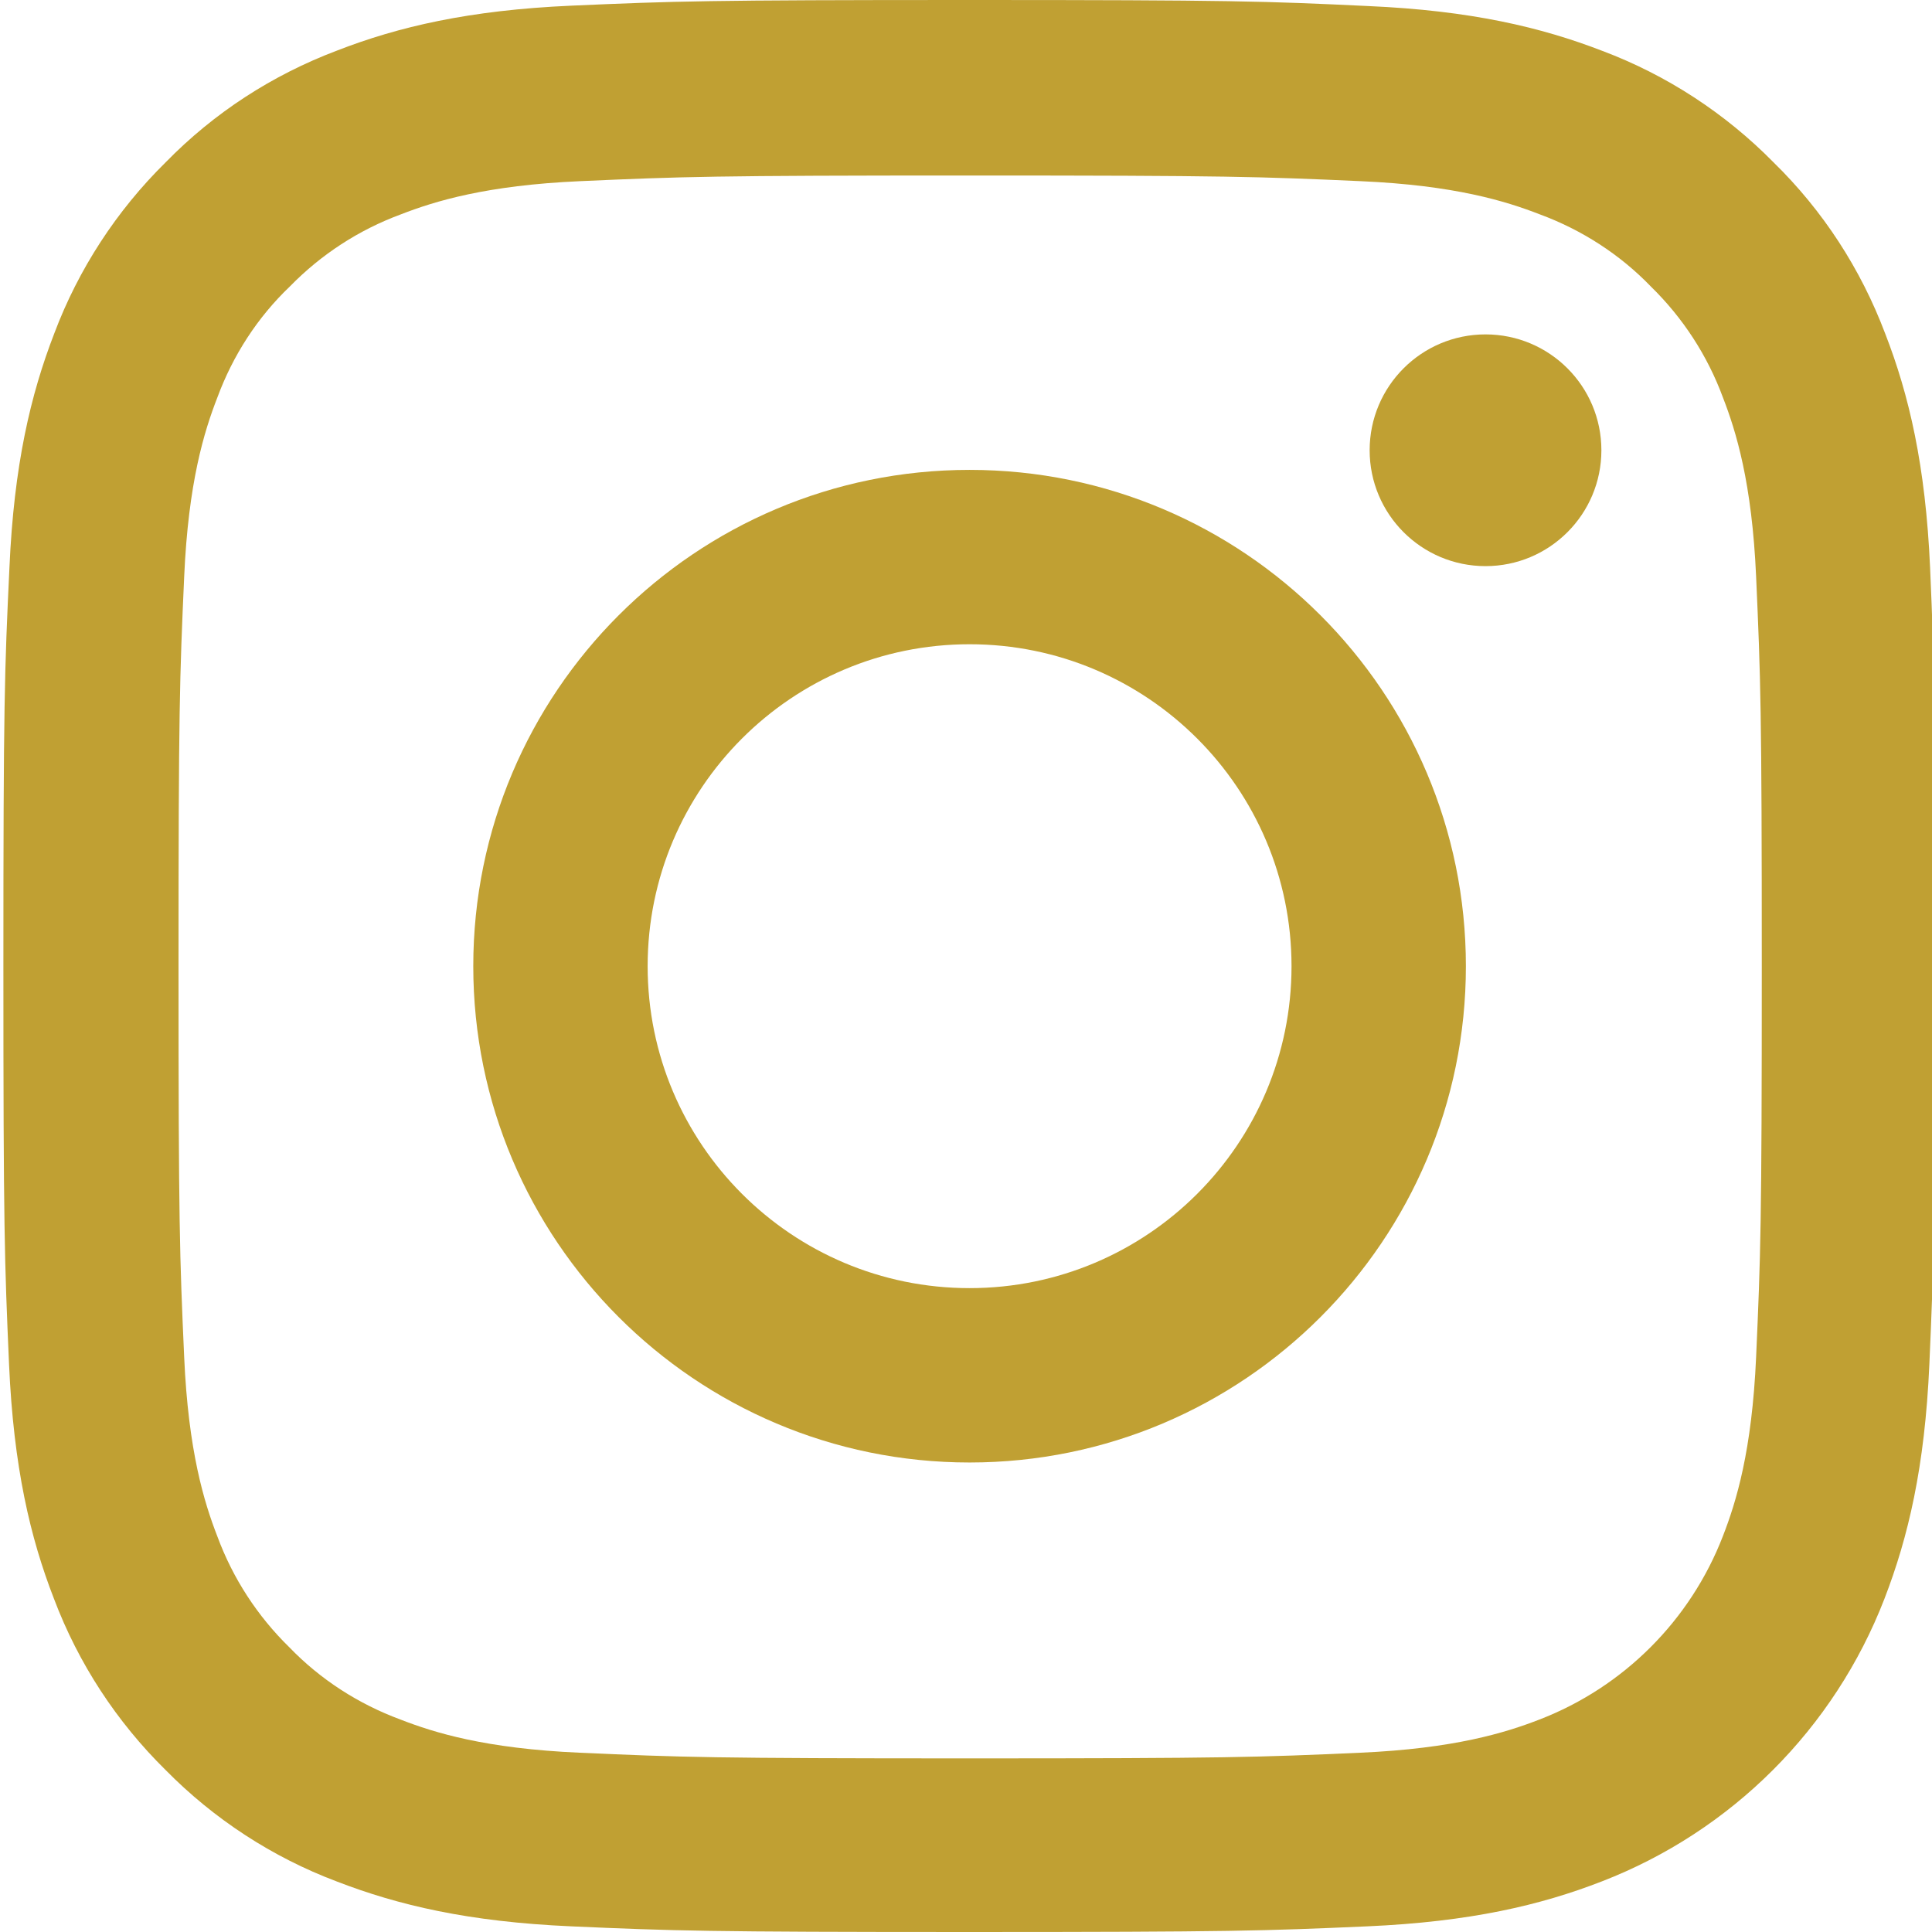
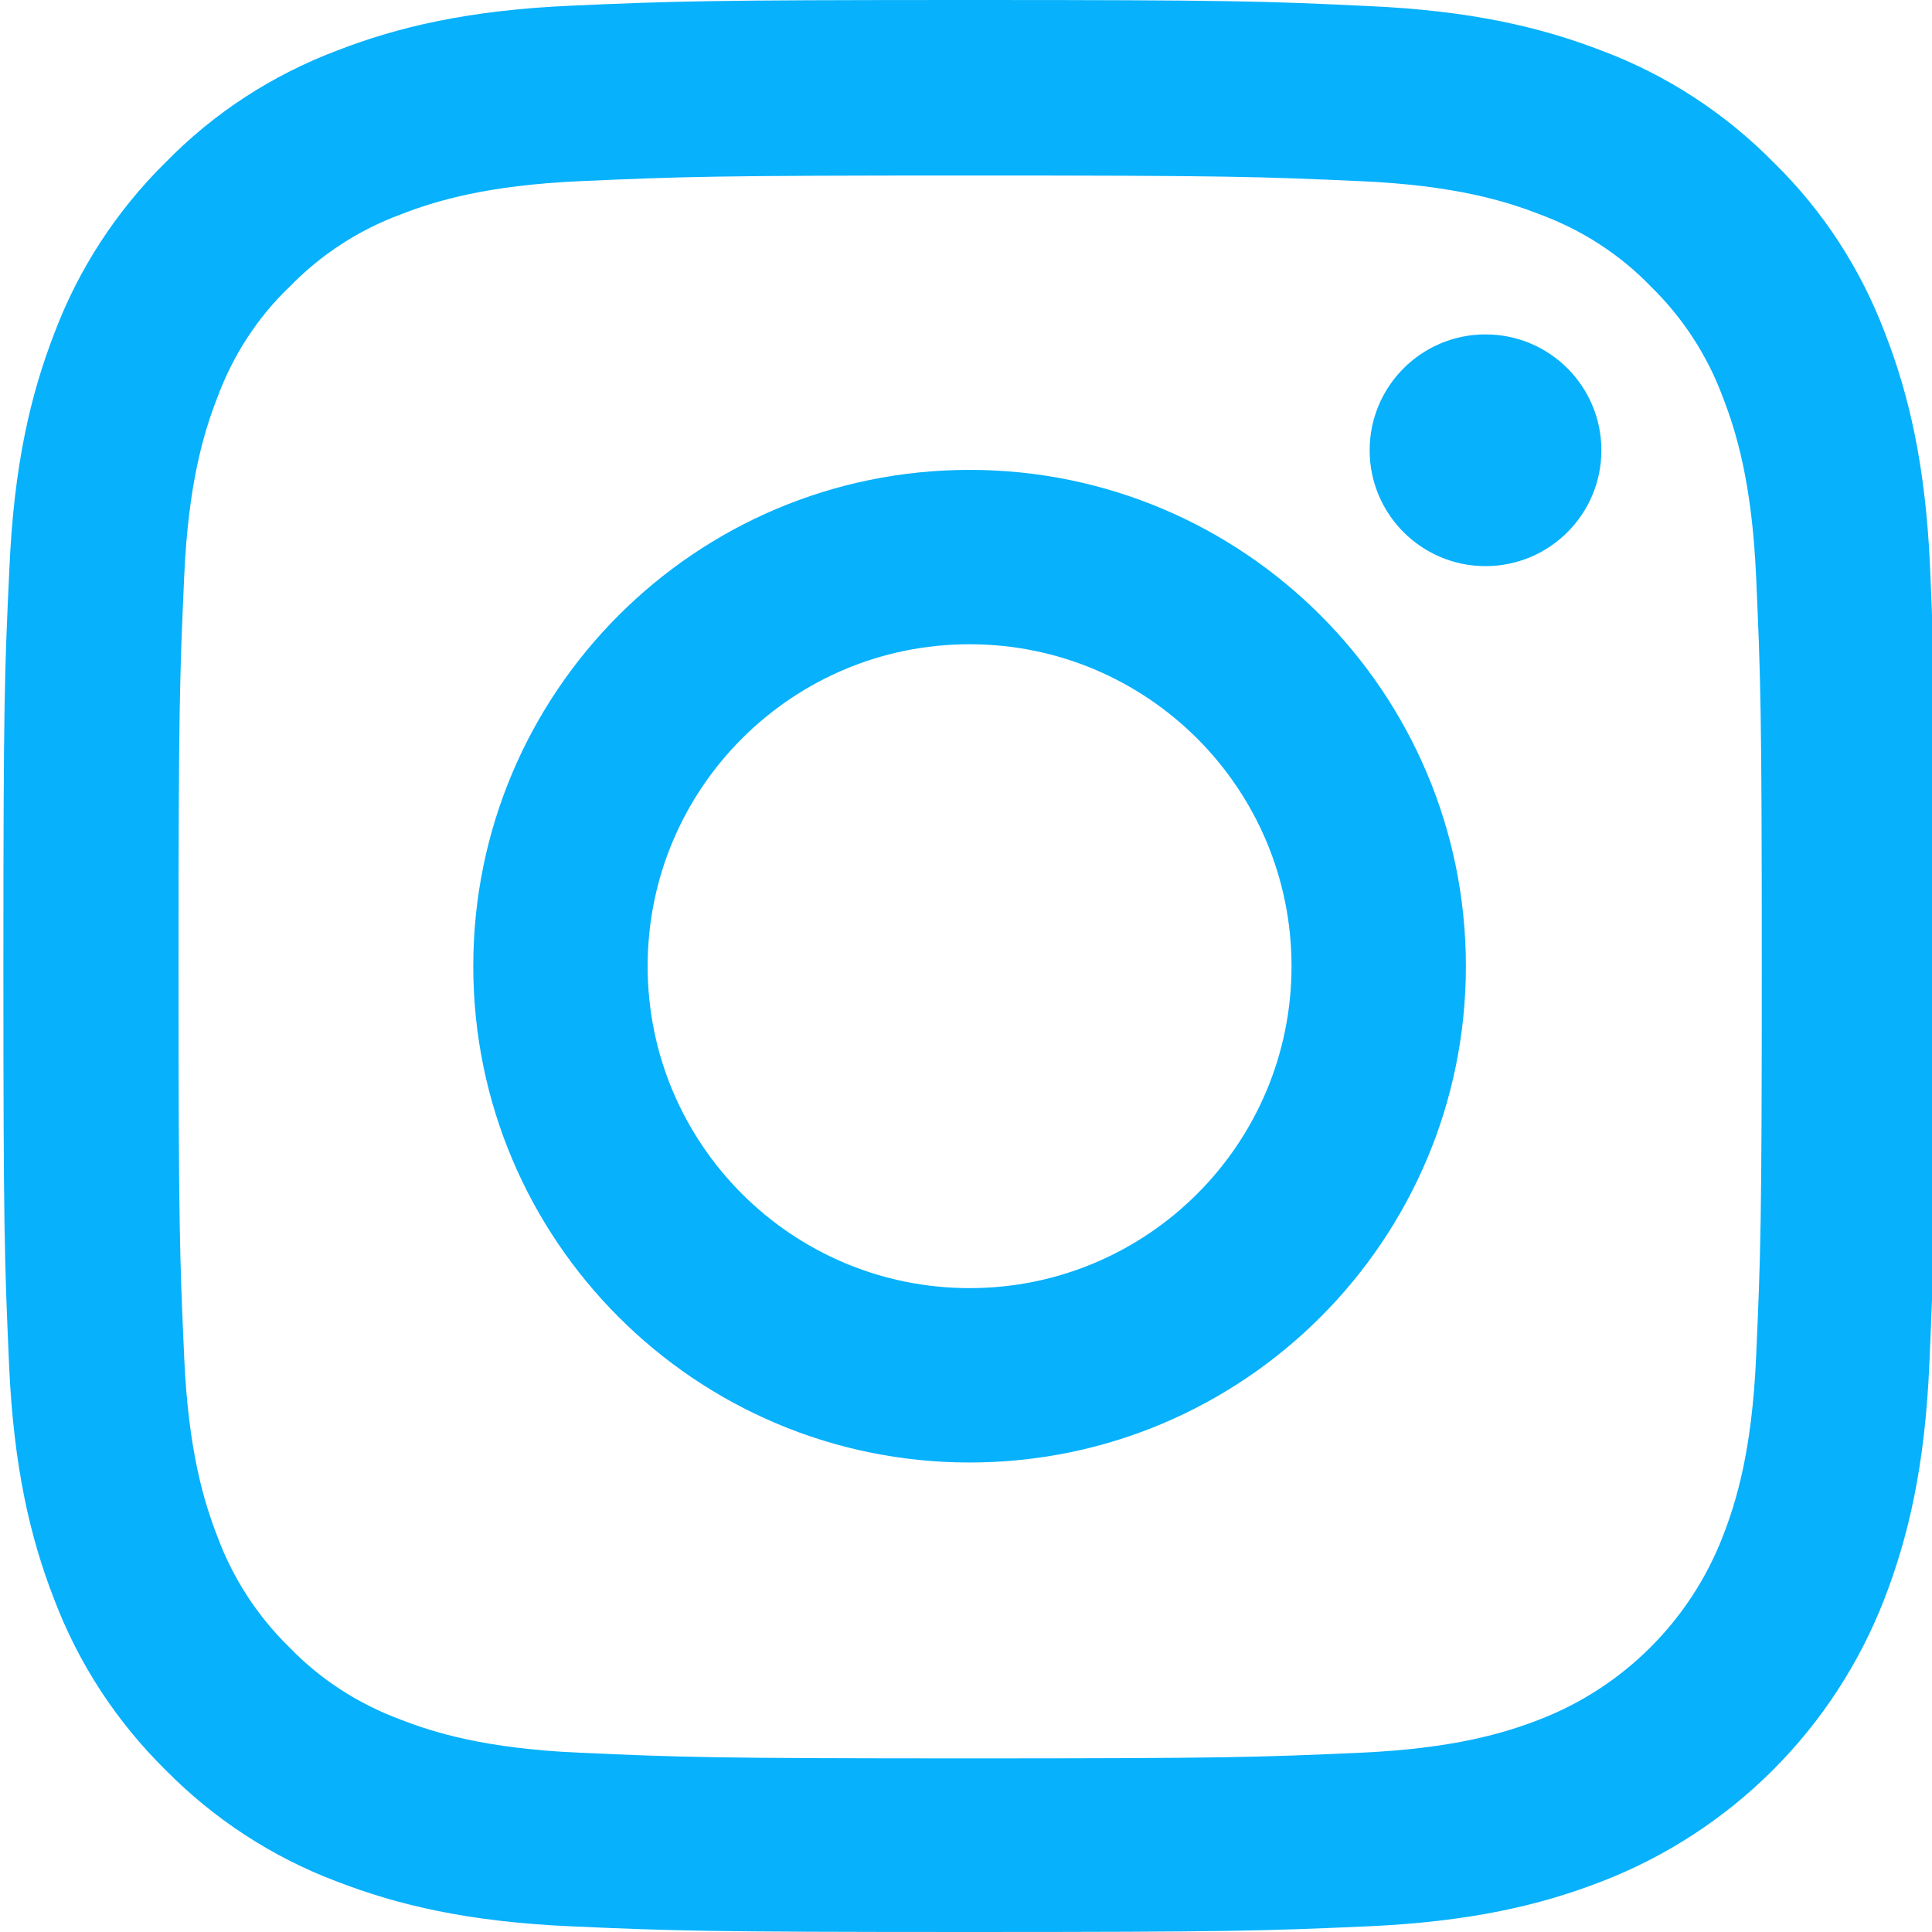
<svg xmlns="http://www.w3.org/2000/svg" version="1.1" width="512" height="512" x="0" y="0" viewBox="0 0 511 511.9" style="enable-background:new 0 0 512 512" xml:space="preserve" class="">
  <g>
-     <path d="m510.949 150.5c-1.199-27.199-5.598-45.898-11.898-62.102-6.5-17.199-16.5-32.598-29.602-45.398-12.801-13-28.301-23.102-45.301-29.5-16.297-6.301-34.898-10.699-62.098-11.898-27.402-1.301-36.102-1.602-105.602-1.602s-78.199.301-105.5 1.5c-27.199 1.199-45.898 5.602-62.098 11.898-17.203 6.5-32.602 16.5-45.402 29.602-13 12.801-23.098 28.301-29.5 45.301-6.301 16.301-10.699 34.898-11.898 62.098-1.301 27.402-1.602 36.102-1.602 105.602s.301 78.199 1.5 105.5c1.199 27.199 5.602 45.898 11.902 62.102 6.5 17.199 16.598 32.598 29.598 45.398 12.801 13 28.301 23.102 45.301 29.5 16.301 6.301 34.898 10.699 62.102 11.898 27.297 1.203 36 1.5 105.5 1.5s78.199-.297 105.5-1.5c27.199-1.199 45.898-5.598 62.098-11.898 34.402-13.301 61.602-40.5 74.902-74.898 6.297-16.301 10.699-34.902 11.898-62.102 1.199-27.301 1.5-36 1.5-105.5s-.102-78.199-1.301-105.5zm-46.098 209c-1.102 25-5.301 38.5-8.801 47.5-8.602 22.301-26.301 40-48.602 48.602-9 3.5-22.598 7.699-47.5 8.797-27 1.203-35.098 1.5-103.398 1.5s-76.5-.297-103.402-1.5c-25-1.098-38.5-5.297-47.5-8.797-11.098-4.102-21.199-10.602-29.398-19.102-8.5-8.301-15-18.301-19.102-29.398-3.5-9-7.699-22.602-8.797-47.5-1.203-27-1.5-35.102-1.5-103.402s.297-76.5 1.5-103.398c1.098-25 5.297-38.5 8.797-47.5 4.102-11.102 10.602-21.199 19.203-29.402 8.297-8.5 18.297-15 29.398-19.098 9-3.5 22.602-7.699 47.5-8.801 27-1.199 35.102-1.5 103.398-1.5 68.402 0 76.5.301 103.402 1.5 25 1.102 38.5 5.301 47.5 8.801 11.098 4.098 21.199 10.598 29.398 19.098 8.5 8.301 15 18.301 19.102 29.402 3.5 9 7.699 22.598 8.801 47.5 1.199 27 1.5 35.098 1.5 103.398s-.301 76.301-1.5 103.301zm0 0" fill="#c0a033" data-original="#000000" />
-     <path d="m256.449 124.5c-72.598 0-131.5 58.898-131.5 131.5s58.902 131.5 131.5 131.5c72.602 0 131.5-58.898 131.5-131.5s-58.898-131.5-131.5-131.5zm0 216.801c-47.098 0-85.301-38.199-85.301-85.301s38.203-85.301 85.301-85.301c47.102 0 85.301 38.199 85.301 85.301s-38.199 85.301-85.301 85.301zm0 0" fill="#c0a033" data-original="#000000" />
-     <path d="m423.852 119.301c0 16.953-13.746 30.699-30.703 30.699-16.953 0-30.699-13.746-30.699-30.699 0-16.957 13.746-30.699 30.699-30.699 16.957 0 30.703 13.742 30.703 30.699zm0 0" fill="#c0a033" data-original="#000000" />
+     <path d="m510.949 150.5c-1.199-27.199-5.598-45.898-11.898-62.102-6.5-17.199-16.5-32.598-29.602-45.398-12.801-13-28.301-23.102-45.301-29.5-16.297-6.301-34.898-10.699-62.098-11.898-27.402-1.301-36.102-1.602-105.602-1.602s-78.199.301-105.5 1.5c-27.199 1.199-45.898 5.602-62.098 11.898-17.203 6.5-32.602 16.5-45.402 29.602-13 12.801-23.098 28.301-29.5 45.301-6.301 16.301-10.699 34.898-11.898 62.098-1.301 27.402-1.602 36.102-1.602 105.602s.301 78.199 1.5 105.5c1.199 27.199 5.602 45.898 11.902 62.102 6.5 17.199 16.598 32.598 29.598 45.398 12.801 13 28.301 23.102 45.301 29.5 16.301 6.301 34.898 10.699 62.102 11.898 27.297 1.203 36 1.5 105.5 1.5s78.199-.297 105.5-1.5c27.199-1.199 45.898-5.598 62.098-11.898 34.402-13.301 61.602-40.5 74.902-74.898 6.297-16.301 10.699-34.902 11.898-62.102 1.199-27.301 1.5-36 1.5-105.5s-.102-78.199-1.301-105.5zm-46.098 209c-1.102 25-5.301 38.5-8.801 47.5-8.602 22.301-26.301 40-48.602 48.602-9 3.5-22.598 7.699-47.5 8.797-27 1.203-35.098 1.5-103.398 1.5s-76.5-.297-103.402-1.5c-25-1.098-38.5-5.297-47.5-8.797-11.098-4.102-21.199-10.602-29.398-19.102-8.5-8.301-15-18.301-19.102-29.398-3.5-9-7.699-22.602-8.797-47.5-1.203-27-1.5-35.102-1.5-103.402s.297-76.5 1.5-103.398c1.098-25 5.297-38.5 8.797-47.5 4.102-11.102 10.602-21.199 19.203-29.402 8.297-8.5 18.297-15 29.398-19.098 9-3.5 22.602-7.699 47.5-8.801 27-1.199 35.102-1.5 103.398-1.5 68.402 0 76.5.301 103.402 1.5 25 1.102 38.5 5.301 47.5 8.801 11.098 4.098 21.199 10.598 29.398 19.098 8.5 8.301 15 18.301 19.102 29.402 3.5 9 7.699 22.598 8.801 47.5 1.199 27 1.5 35.098 1.5 103.398s-.301 76.301-1.5 103.301zm0 0" fill="#07B1FC" data-original="#000000" />
+     <path d="m256.449 124.5c-72.598 0-131.5 58.898-131.5 131.5s58.902 131.5 131.5 131.5c72.602 0 131.5-58.898 131.5-131.5s-58.898-131.5-131.5-131.5zm0 216.801c-47.098 0-85.301-38.199-85.301-85.301s38.203-85.301 85.301-85.301c47.102 0 85.301 38.199 85.301 85.301s-38.199 85.301-85.301 85.301zm0 0" fill="#07B1FC" data-original="#000000" />
+     <path d="m423.852 119.301c0 16.953-13.746 30.699-30.703 30.699-16.953 0-30.699-13.746-30.699-30.699 0-16.957 13.746-30.699 30.699-30.699 16.957 0 30.703 13.742 30.703 30.699zm0 0" fill="#07B1FC" data-original="#000000" />
  </g>
</svg>
